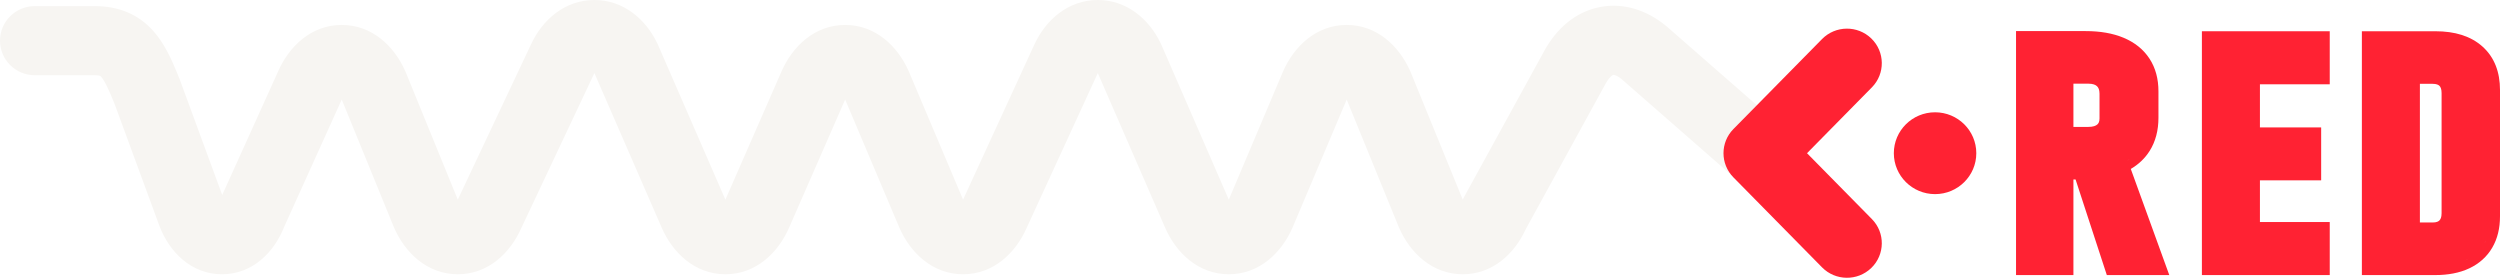
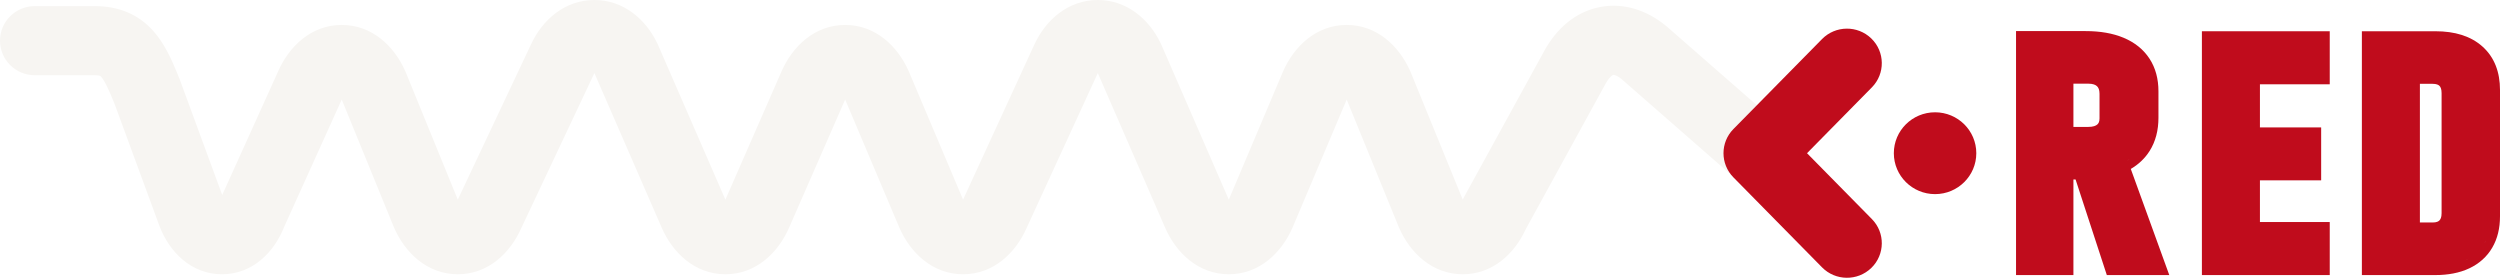
<svg xmlns="http://www.w3.org/2000/svg" width="900" height="100" viewBox="0 0 900 100" fill="none">
  <path d="M395.211 0C405.647 0 413.692 6.877 417.877 15.656L418.073 16.076L418.175 16.303L442.37 71.876L461.8 25.951L461.839 25.86C465.772 16.767 473.782 8.98 484.815 8.98C495.676 8.98 503.608 16.526 507.605 25.434L507.792 25.86L507.89 26.093L526.59 71.872C526.725 71.574 526.87 71.281 527.027 70.994L555.997 18.218C556.001 18.212 556.005 18.204 556.009 18.197C560.316 10.387 567.107 4.206 576.124 2.508C584.84 0.867 593.02 3.909 599.408 9.027L600.021 9.528L600.224 9.702L641.321 45.619C646.518 50.161 647.021 58.023 642.443 63.18C637.866 68.336 629.942 68.835 624.745 64.293L583.804 28.51C582.69 27.587 581.852 27.203 581.38 27.053C581.145 26.978 580.993 26.959 580.918 26.953C580.846 26.948 580.812 26.954 580.8 26.957C580.787 26.959 580.742 26.968 580.656 27.009C580.566 27.052 580.398 27.145 580.161 27.337C579.679 27.727 578.887 28.552 578.009 30.142L578.009 30.142L549.294 82.452C545.273 91.284 537.376 98.733 526.586 98.733C515.553 98.733 507.542 90.945 503.609 81.853C503.576 81.775 503.543 81.697 503.511 81.619L484.812 35.844L465.386 81.762C465.373 81.792 465.361 81.823 465.348 81.853C461.415 90.945 453.404 98.733 442.371 98.733C431.338 98.733 423.328 90.945 419.395 81.853V81.852L395.221 26.328C395.218 26.321 395.214 26.314 395.21 26.308C395.196 26.338 395.181 26.369 395.167 26.4L369.601 82.028C365.641 91.045 357.665 98.733 346.704 98.733C335.67 98.733 327.66 90.945 323.727 81.853C323.714 81.823 323.701 81.792 323.689 81.762L304.258 35.837L284.117 81.852C280.184 90.945 272.174 98.733 261.141 98.733C250.108 98.733 242.098 90.945 238.165 81.853V81.852L213.991 26.328C213.988 26.321 213.984 26.314 213.981 26.308C213.966 26.338 213.952 26.369 213.937 26.4C213.92 26.437 213.902 26.475 213.885 26.512L187.663 82.108C183.692 91.09 175.729 98.733 164.8 98.733C153.767 98.733 145.756 90.945 141.823 81.853C141.79 81.775 141.757 81.697 141.725 81.619L123.025 35.84C123.022 35.847 123.019 35.854 123.016 35.861L102.267 81.735C98.694 90.805 90.915 98.733 79.911 98.733C68.739 98.733 60.89 90.562 57.392 81.32C57.379 81.283 57.365 81.246 57.351 81.209L41.255 37.428C40.116 34.598 39.206 32.461 38.334 30.737C37.451 28.991 36.817 28.103 36.415 27.652C36.234 27.45 36.128 27.368 36.098 27.346C36.074 27.328 36.063 27.321 36.035 27.309C35.999 27.294 35.498 27.083 34.098 27.083H12.539C5.614 27.083 0 21.512 0 14.641C8.58977e-05 7.769 5.614 2.199 12.539 2.199H34.098C42.665 2.199 49.773 5.083 55.194 11.159C59.104 15.542 61.686 21.208 63.752 26.242L64.609 28.355L64.742 28.702L79.998 70.197L100.116 25.716C104.071 16.685 112.055 8.98 123.029 8.98C133.89 8.98 141.821 16.526 145.818 25.434L146.005 25.86L146.103 26.093L164.804 71.872C164.834 71.805 164.864 71.738 164.895 71.672L191.171 15.964C195.313 7.039 203.423 0 213.981 0C224.417 0 232.462 6.877 236.647 15.656L236.843 16.076L236.945 16.303L261.141 71.879L281.304 25.811C285.245 16.739 293.246 8.98 304.259 8.98C315.12 8.98 323.051 16.526 327.048 25.434L327.235 25.86L327.274 25.951L346.705 71.877C346.719 71.846 346.733 71.815 346.747 71.784L372.349 16.076C376.475 7.098 384.609 0 395.211 0Z" fill="#F7F5F2" />
-   <path d="M655.942 14.056C660.783 9.142 668.722 9.051 673.675 13.854C678.627 18.657 678.718 26.533 673.878 31.448L650.528 55.154L673.878 78.862C678.719 83.776 678.627 91.653 673.675 96.456C668.722 101.259 660.783 101.168 655.942 96.254L624.028 63.851C619.267 59.016 619.267 51.293 624.028 46.459L655.942 14.056Z" fill="#FF2233" />
-   <path d="M696.625 69.884C704.823 69.884 711.468 63.289 711.468 55.155C711.468 47.021 704.823 40.426 696.625 40.426C688.427 40.426 681.781 47.021 681.781 55.155C681.781 63.289 688.427 69.884 696.625 69.884Z" fill="#FF2233" />
-   <path fill-rule="evenodd" clip-rule="evenodd" d="M750.835 11.195C755.989 11.195 760.579 11.956 764.506 13.601C768.453 15.256 771.61 17.743 773.811 21.106C776.017 24.478 777.042 28.452 777.042 32.869V42.381C777.042 46.893 776.025 50.948 773.831 54.392C772.135 57.054 769.862 59.191 767.084 60.819L780.941 99.024H758.456L747.207 64.615H746.43V99.024H725.771V11.195H750.835ZM766.222 57.57C766.039 57.69 765.853 57.807 765.665 57.921C766.042 57.693 766.407 57.454 766.76 57.204L766.222 57.57ZM746.43 45.688H751.792C753.597 45.688 754.523 45.257 755.019 44.824C755.47 44.43 755.827 43.837 755.827 42.618V33.751C755.827 32.254 755.409 31.498 754.923 31.038C754.424 30.566 753.534 30.121 751.792 30.121H746.43V45.688ZM770.891 22.55C770.932 22.609 770.973 22.669 771.013 22.73L770.925 22.597C770.914 22.581 770.902 22.566 770.891 22.55Z" fill="#FF2233" />
-   <path d="M838.706 30.345H813.574V45.87H835.618V64.922H813.574V79.93H838.706V99.024H792.684V11.251H838.706V30.345Z" fill="#FF2233" />
-   <path fill-rule="evenodd" clip-rule="evenodd" d="M876.788 11.251C883.655 11.251 889.449 12.947 893.71 16.774C898.018 20.643 900 26.007 900 32.394V77.881C900 82.098 899.117 85.909 897.199 89.178C895.276 92.455 892.486 94.933 888.942 96.602C885.415 98.263 881.306 99.024 876.727 99.024H850.273V11.251H876.788ZM888.617 93.157C888.273 93.347 887.919 93.53 887.554 93.701L888.107 93.43C888.279 93.341 888.449 93.25 888.617 93.157ZM894.949 86.541C894.779 86.89 894.596 87.231 894.401 87.564L894.688 87.054C894.778 86.885 894.865 86.714 894.949 86.541ZM871.163 30.177V80.098H875.723C877.193 80.098 877.852 79.708 878.201 79.352C878.582 78.961 878.971 78.251 878.971 76.776V33.498C878.971 31.98 878.574 31.279 878.215 30.916C877.868 30.566 877.204 30.177 875.723 30.177H871.163ZM896.759 31.863C896.762 32.039 896.763 32.216 896.763 32.394L896.759 31.863Z" fill="#FF2233" />
+   <path d="M655.942 14.056C660.783 9.142 668.722 9.051 673.675 13.854C678.627 18.657 678.718 26.533 673.878 31.448L650.528 55.154L673.878 78.862C678.719 83.776 678.627 91.653 673.675 96.456C668.722 101.259 660.783 101.168 655.942 96.254L624.028 63.851C619.267 59.016 619.267 51.293 624.028 46.459L655.942 14.056Z" fill="#C00C1C" />
+   <path d="M696.625 69.884C704.823 69.884 711.468 63.289 711.468 55.155C711.468 47.021 704.823 40.426 696.625 40.426C688.427 40.426 681.781 47.021 681.781 55.155C681.781 63.289 688.427 69.884 696.625 69.884Z" fill="#C00C1C" />
+   <path fill-rule="evenodd" clip-rule="evenodd" d="M750.835 11.195C755.989 11.195 760.579 11.956 764.506 13.601C768.453 15.256 771.61 17.743 773.811 21.106C776.017 24.478 777.042 28.452 777.042 32.869V42.381C777.042 46.893 776.025 50.948 773.831 54.392C772.135 57.054 769.862 59.191 767.084 60.819L780.941 99.024H758.456L747.207 64.615H746.43V99.024H725.771V11.195H750.835ZM766.222 57.57C766.039 57.69 765.853 57.807 765.665 57.921C766.042 57.693 766.407 57.454 766.76 57.204L766.222 57.57ZM746.43 45.688H751.792C753.597 45.688 754.523 45.257 755.019 44.824C755.47 44.43 755.827 43.837 755.827 42.618V33.751C755.827 32.254 755.409 31.498 754.923 31.038C754.424 30.566 753.534 30.121 751.792 30.121H746.43V45.688ZM770.891 22.55C770.932 22.609 770.973 22.669 771.013 22.73L770.925 22.597C770.914 22.581 770.902 22.566 770.891 22.55Z" fill="#C00C1C" />
+   <path d="M838.706 30.345H813.574V45.87H835.618V64.922H813.574V79.93H838.706V99.024H792.684V11.251H838.706V30.345Z" fill="#C00C1C" />
+   <path fill-rule="evenodd" clip-rule="evenodd" d="M876.788 11.251C883.655 11.251 889.449 12.947 893.71 16.774C898.018 20.643 900 26.007 900 32.394V77.881C900 82.098 899.117 85.909 897.199 89.178C895.276 92.455 892.486 94.933 888.942 96.602C885.415 98.263 881.306 99.024 876.727 99.024H850.273V11.251H876.788ZM888.617 93.157C888.273 93.347 887.919 93.53 887.554 93.701L888.107 93.43C888.279 93.341 888.449 93.25 888.617 93.157ZM894.949 86.541C894.779 86.89 894.596 87.231 894.401 87.564L894.688 87.054C894.778 86.885 894.865 86.714 894.949 86.541ZM871.163 30.177V80.098H875.723C877.193 80.098 877.852 79.708 878.201 79.352C878.582 78.961 878.971 78.251 878.971 76.776V33.498C878.971 31.98 878.574 31.279 878.215 30.916C877.868 30.566 877.204 30.177 875.723 30.177H871.163ZM896.759 31.863C896.762 32.039 896.763 32.216 896.763 32.394L896.759 31.863Z" fill="#C00C1C" />
</svg>
